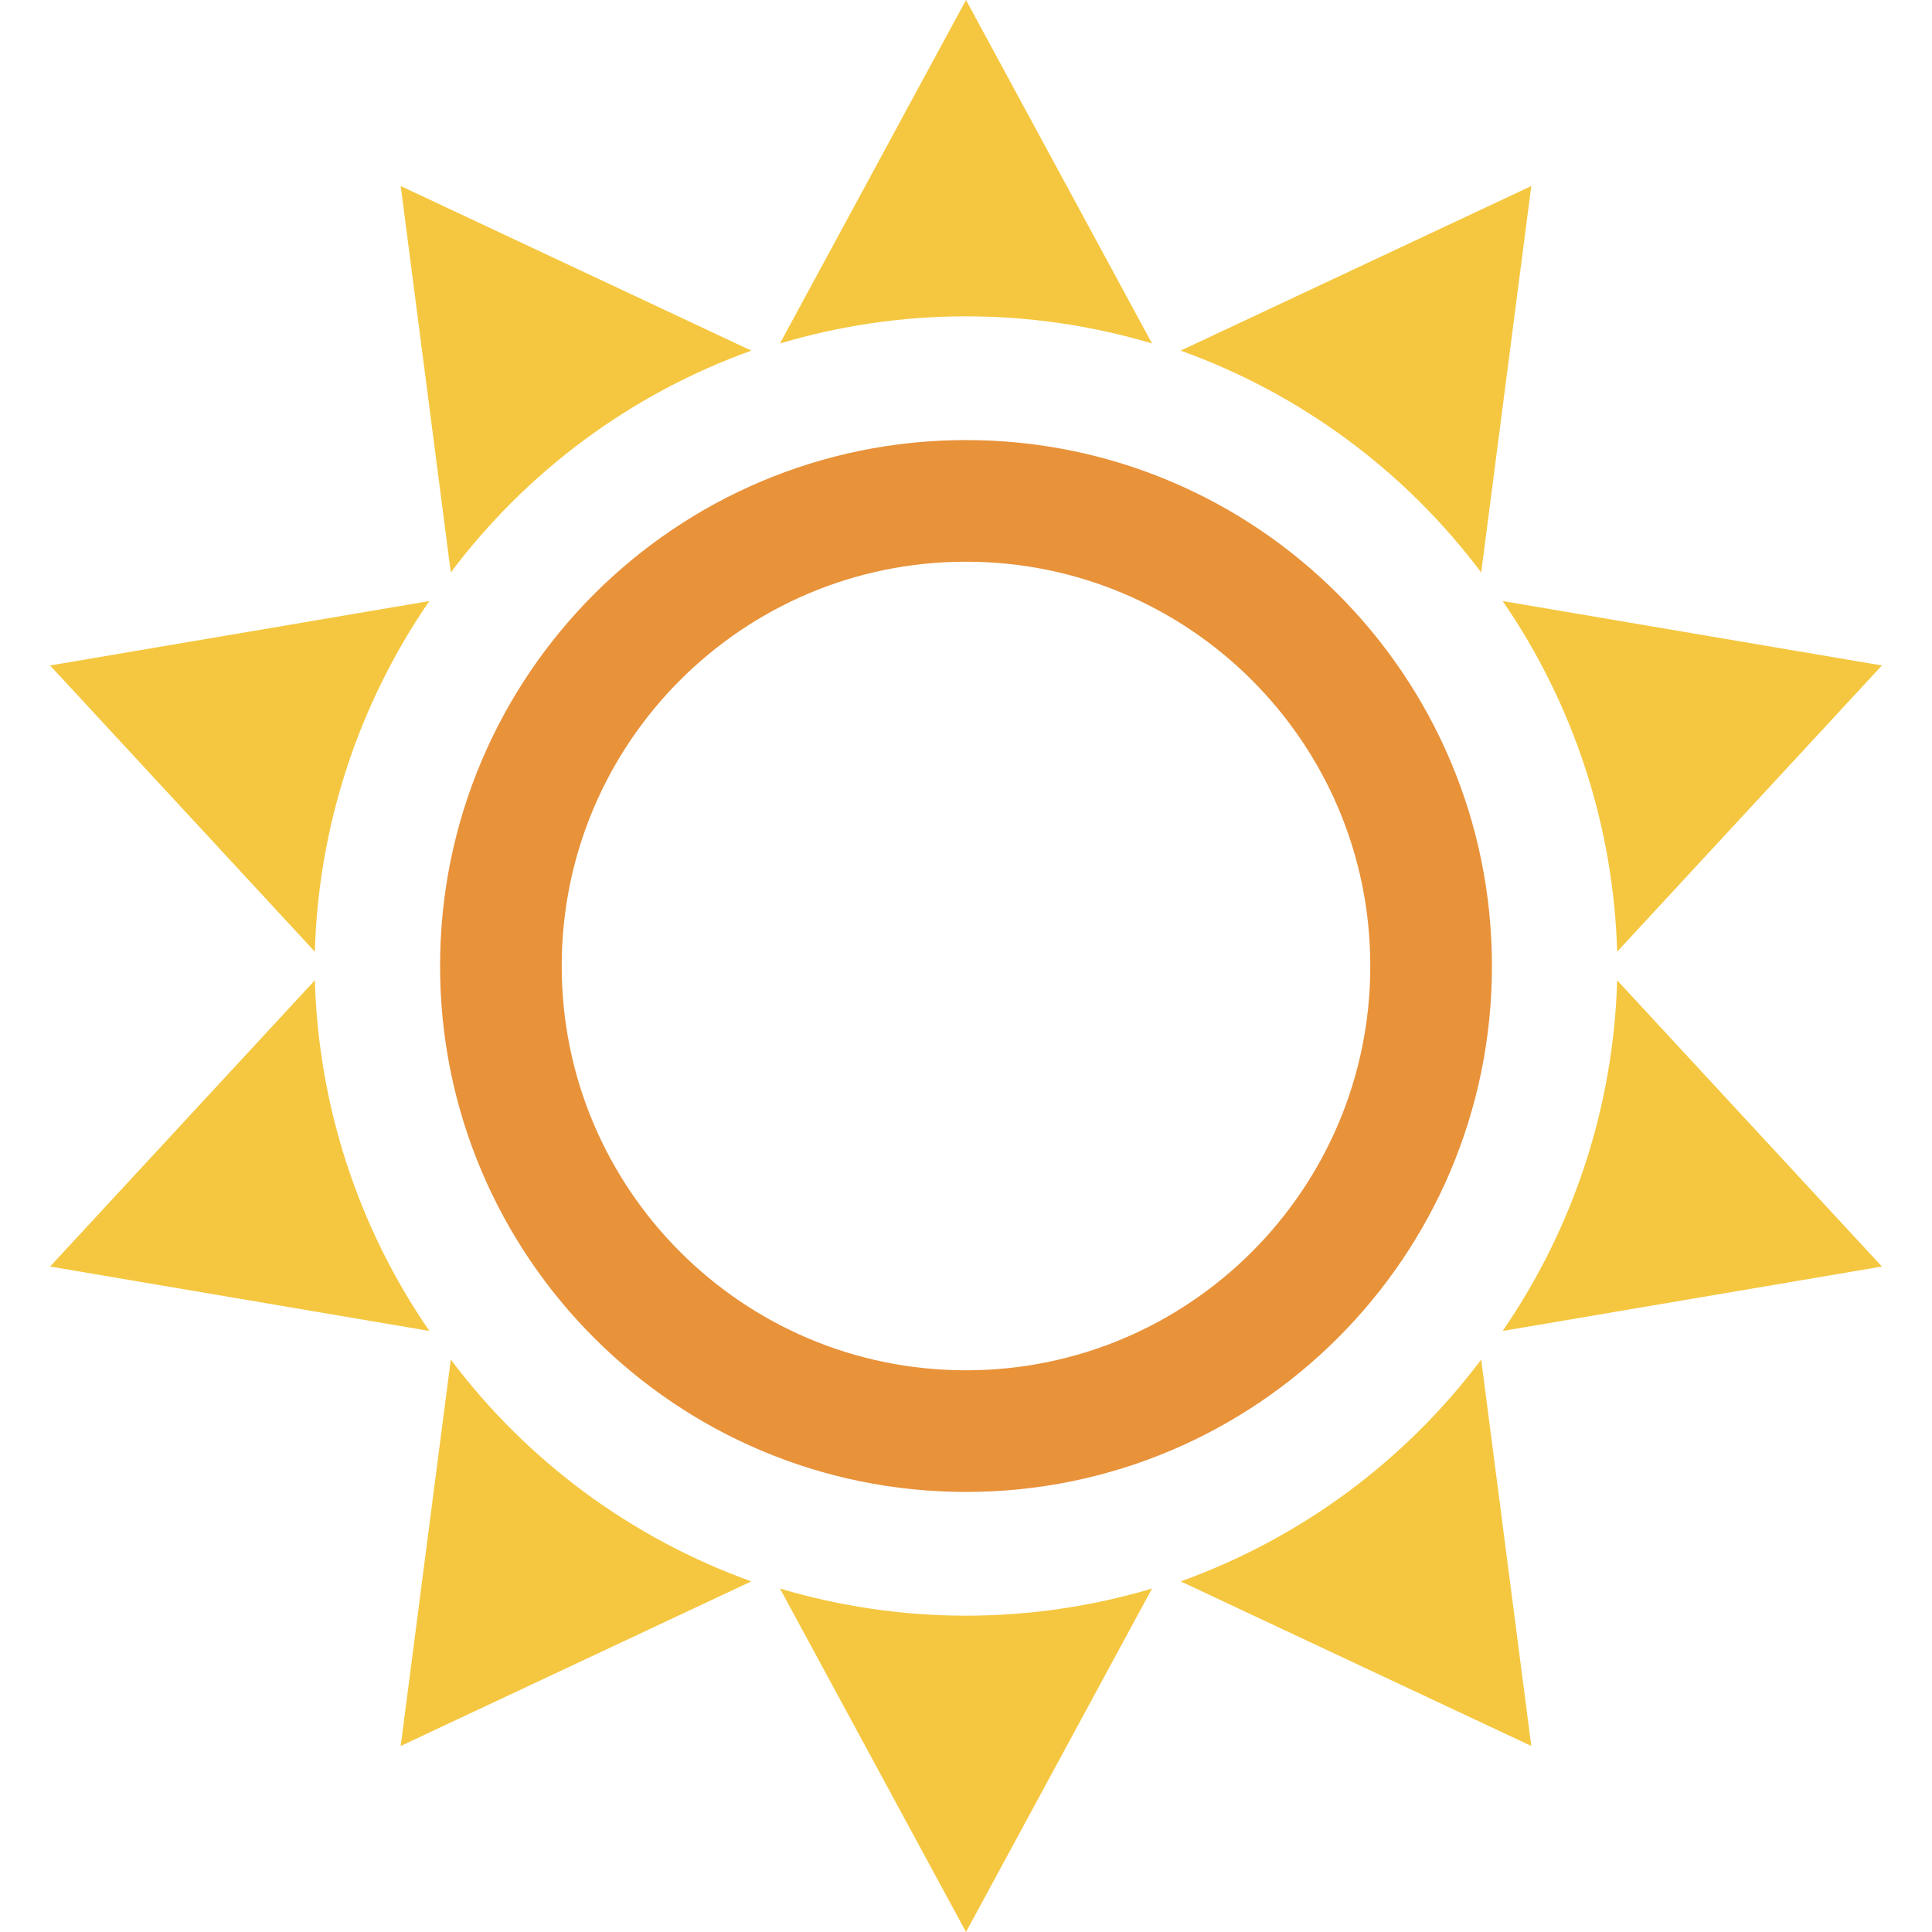
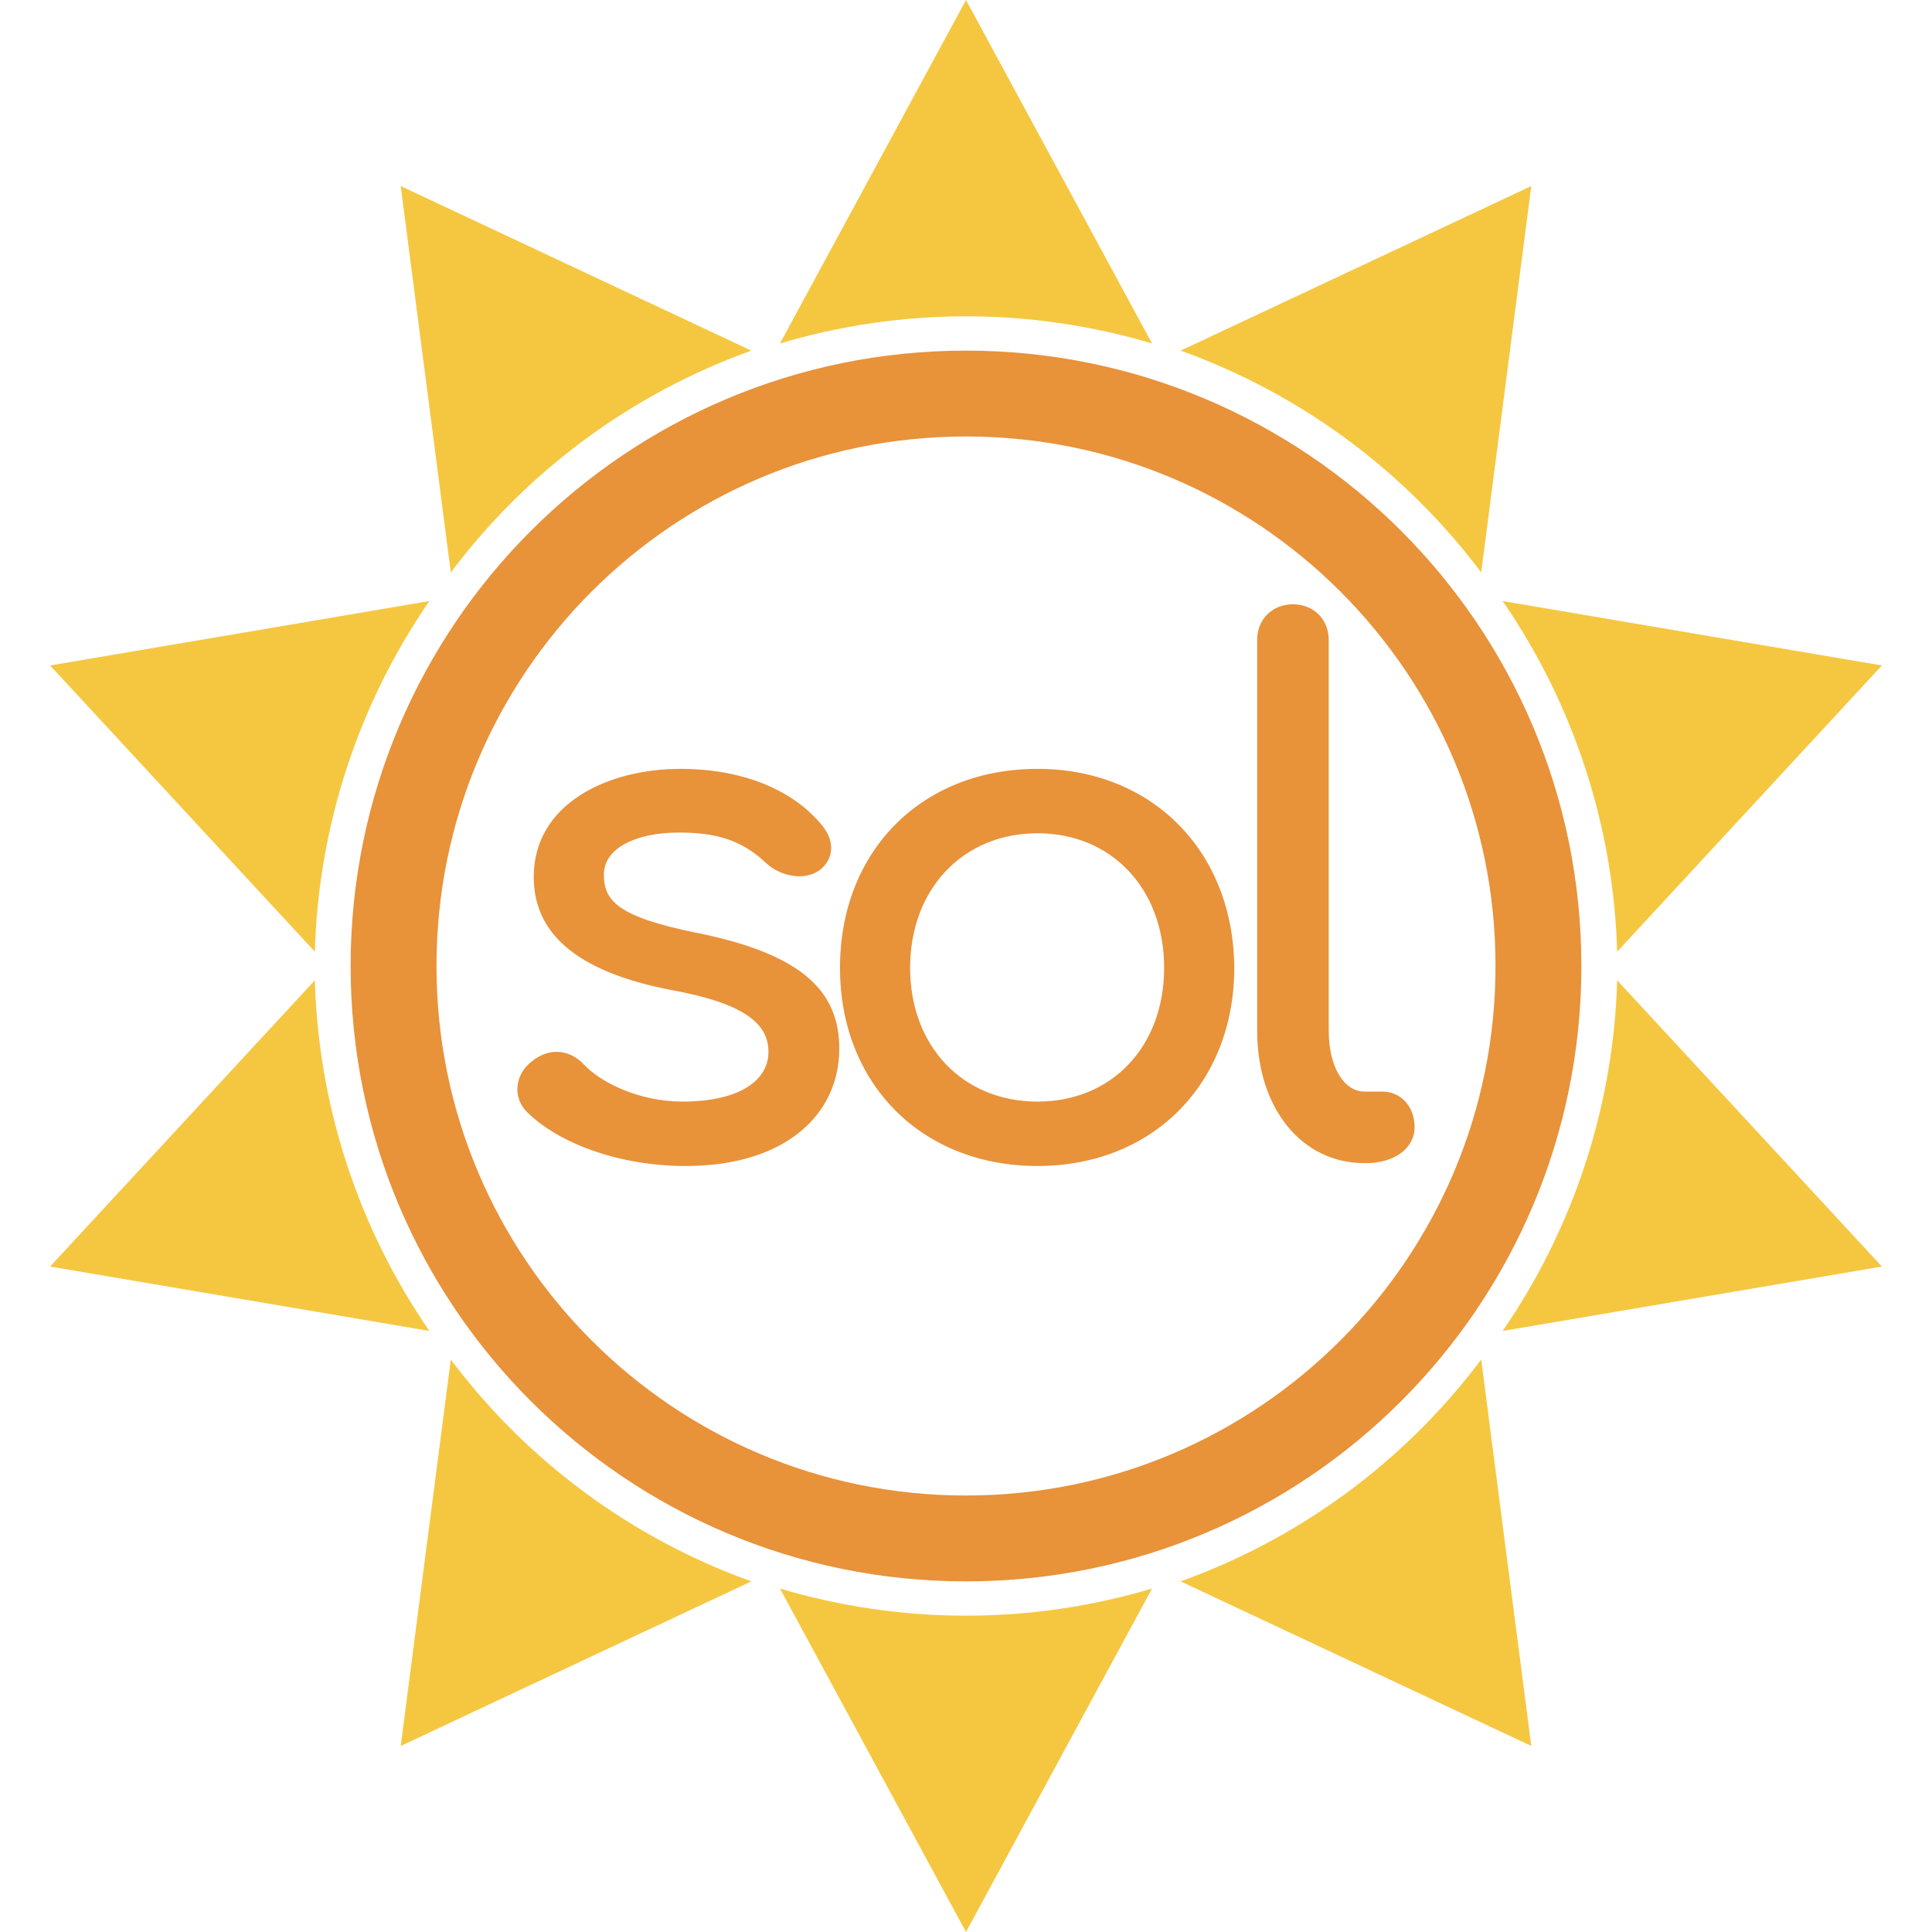
<svg xmlns="http://www.w3.org/2000/svg" viewBox="2.5 2.5 27 27" role="img" aria-label="solstone active mark">
  <path fill="#F5C740" d="M16.0 2.5 L18.6 7.3 A9.1 9.1 0 0 0 13.4 7.3 Z M23.9 5.1 L23.2 10.5 A9.1 9.1 0 0 0 19.0 7.4 Z M28.8 11.8 L25.1 15.8 A9.1 9.1 0 0 0 23.5 10.9 Z M28.8 20.2 L23.5 21.1 A9.1 9.1 0 0 0 25.1 16.2 Z M23.9 26.9 L19.0 24.6 A9.1 9.1 0 0 0 23.2 21.5 Z M16.0 29.5 L13.4 24.7 A9.1 9.1 0 0 0 18.6 24.7 Z M8.1 26.9 L8.8 21.5 A9.1 9.1 0 0 0 13.0 24.6 Z M3.2 20.2 L6.9 16.2 A9.1 9.1 0 0 0 8.5 21.1 Z M3.2 11.8 L8.5 10.9 A9.1 9.1 0 0 0 6.9 15.8 Z M8.1 5.1 L13.0 7.4 A9.1 9.1 0 0 0 8.8 10.5 Z" />
-   <circle cx="16" cy="16" r="6.5" fill="none" stroke="#E8923A" stroke-width="1.7" />
+   <circle cx="16" cy="16" r="8.0" fill="none" stroke="#E8923A" stroke-width="1.2" />
+   <path fill="#E8923A" fill-rule="evenodd" d="M12.079 18.795C13.489 18.795 14.229 18.065 14.229 17.155C14.229 16.365 13.729 15.835 12.229 15.535C11.149 15.315 10.939 15.095 10.939 14.725C10.939 14.345 11.399 14.135 11.989 14.135C12.499 14.135 12.859 14.235 13.199 14.555C13.399 14.745 13.729 14.815 13.949 14.665C14.159 14.505 14.169 14.255 13.989 14.035C13.589 13.545 12.889 13.245 12.009 13.245C10.989 13.245 9.959 13.735 9.959 14.755C9.959 15.525 10.529 16.075 11.879 16.335C12.919 16.525 13.249 16.815 13.239 17.215C13.229 17.615 12.809 17.895 12.039 17.895C11.429 17.895 10.889 17.625 10.659 17.375C10.469 17.175 10.189 17.125 9.929 17.335C9.699 17.515 9.659 17.825 9.859 18.035C10.299 18.475 11.149 18.795 12.079 18.795Z M16.999 18.795C18.609 18.795 19.749 17.645 19.749 16.025C19.739 14.395 18.599 13.245 16.999 13.245C15.379 13.245 14.239 14.395 14.239 16.025C14.239 17.645 15.379 18.795 16.999 18.795ZM16.999 17.895C15.959 17.895 15.219 17.125 15.219 16.025C15.219 14.925 15.959 14.145 16.999 14.145C18.039 14.145 18.769 14.925 18.769 16.025C18.769 17.125 18.039 17.895 16.999 17.895Z M21.569 18.755H21.589C21.989 18.755 22.269 18.545 22.269 18.255C22.269 17.965 22.079 17.755 21.819 17.755H21.569C21.279 17.755 21.069 17.405 21.069 16.905V11.445C21.069 11.155 20.859 10.945 20.569 10.945C20.279 10.945 20.069 11.155 20.069 11.445V16.905C20.069 17.985 20.689 18.755 21.569 18.755Z" />
</svg>
